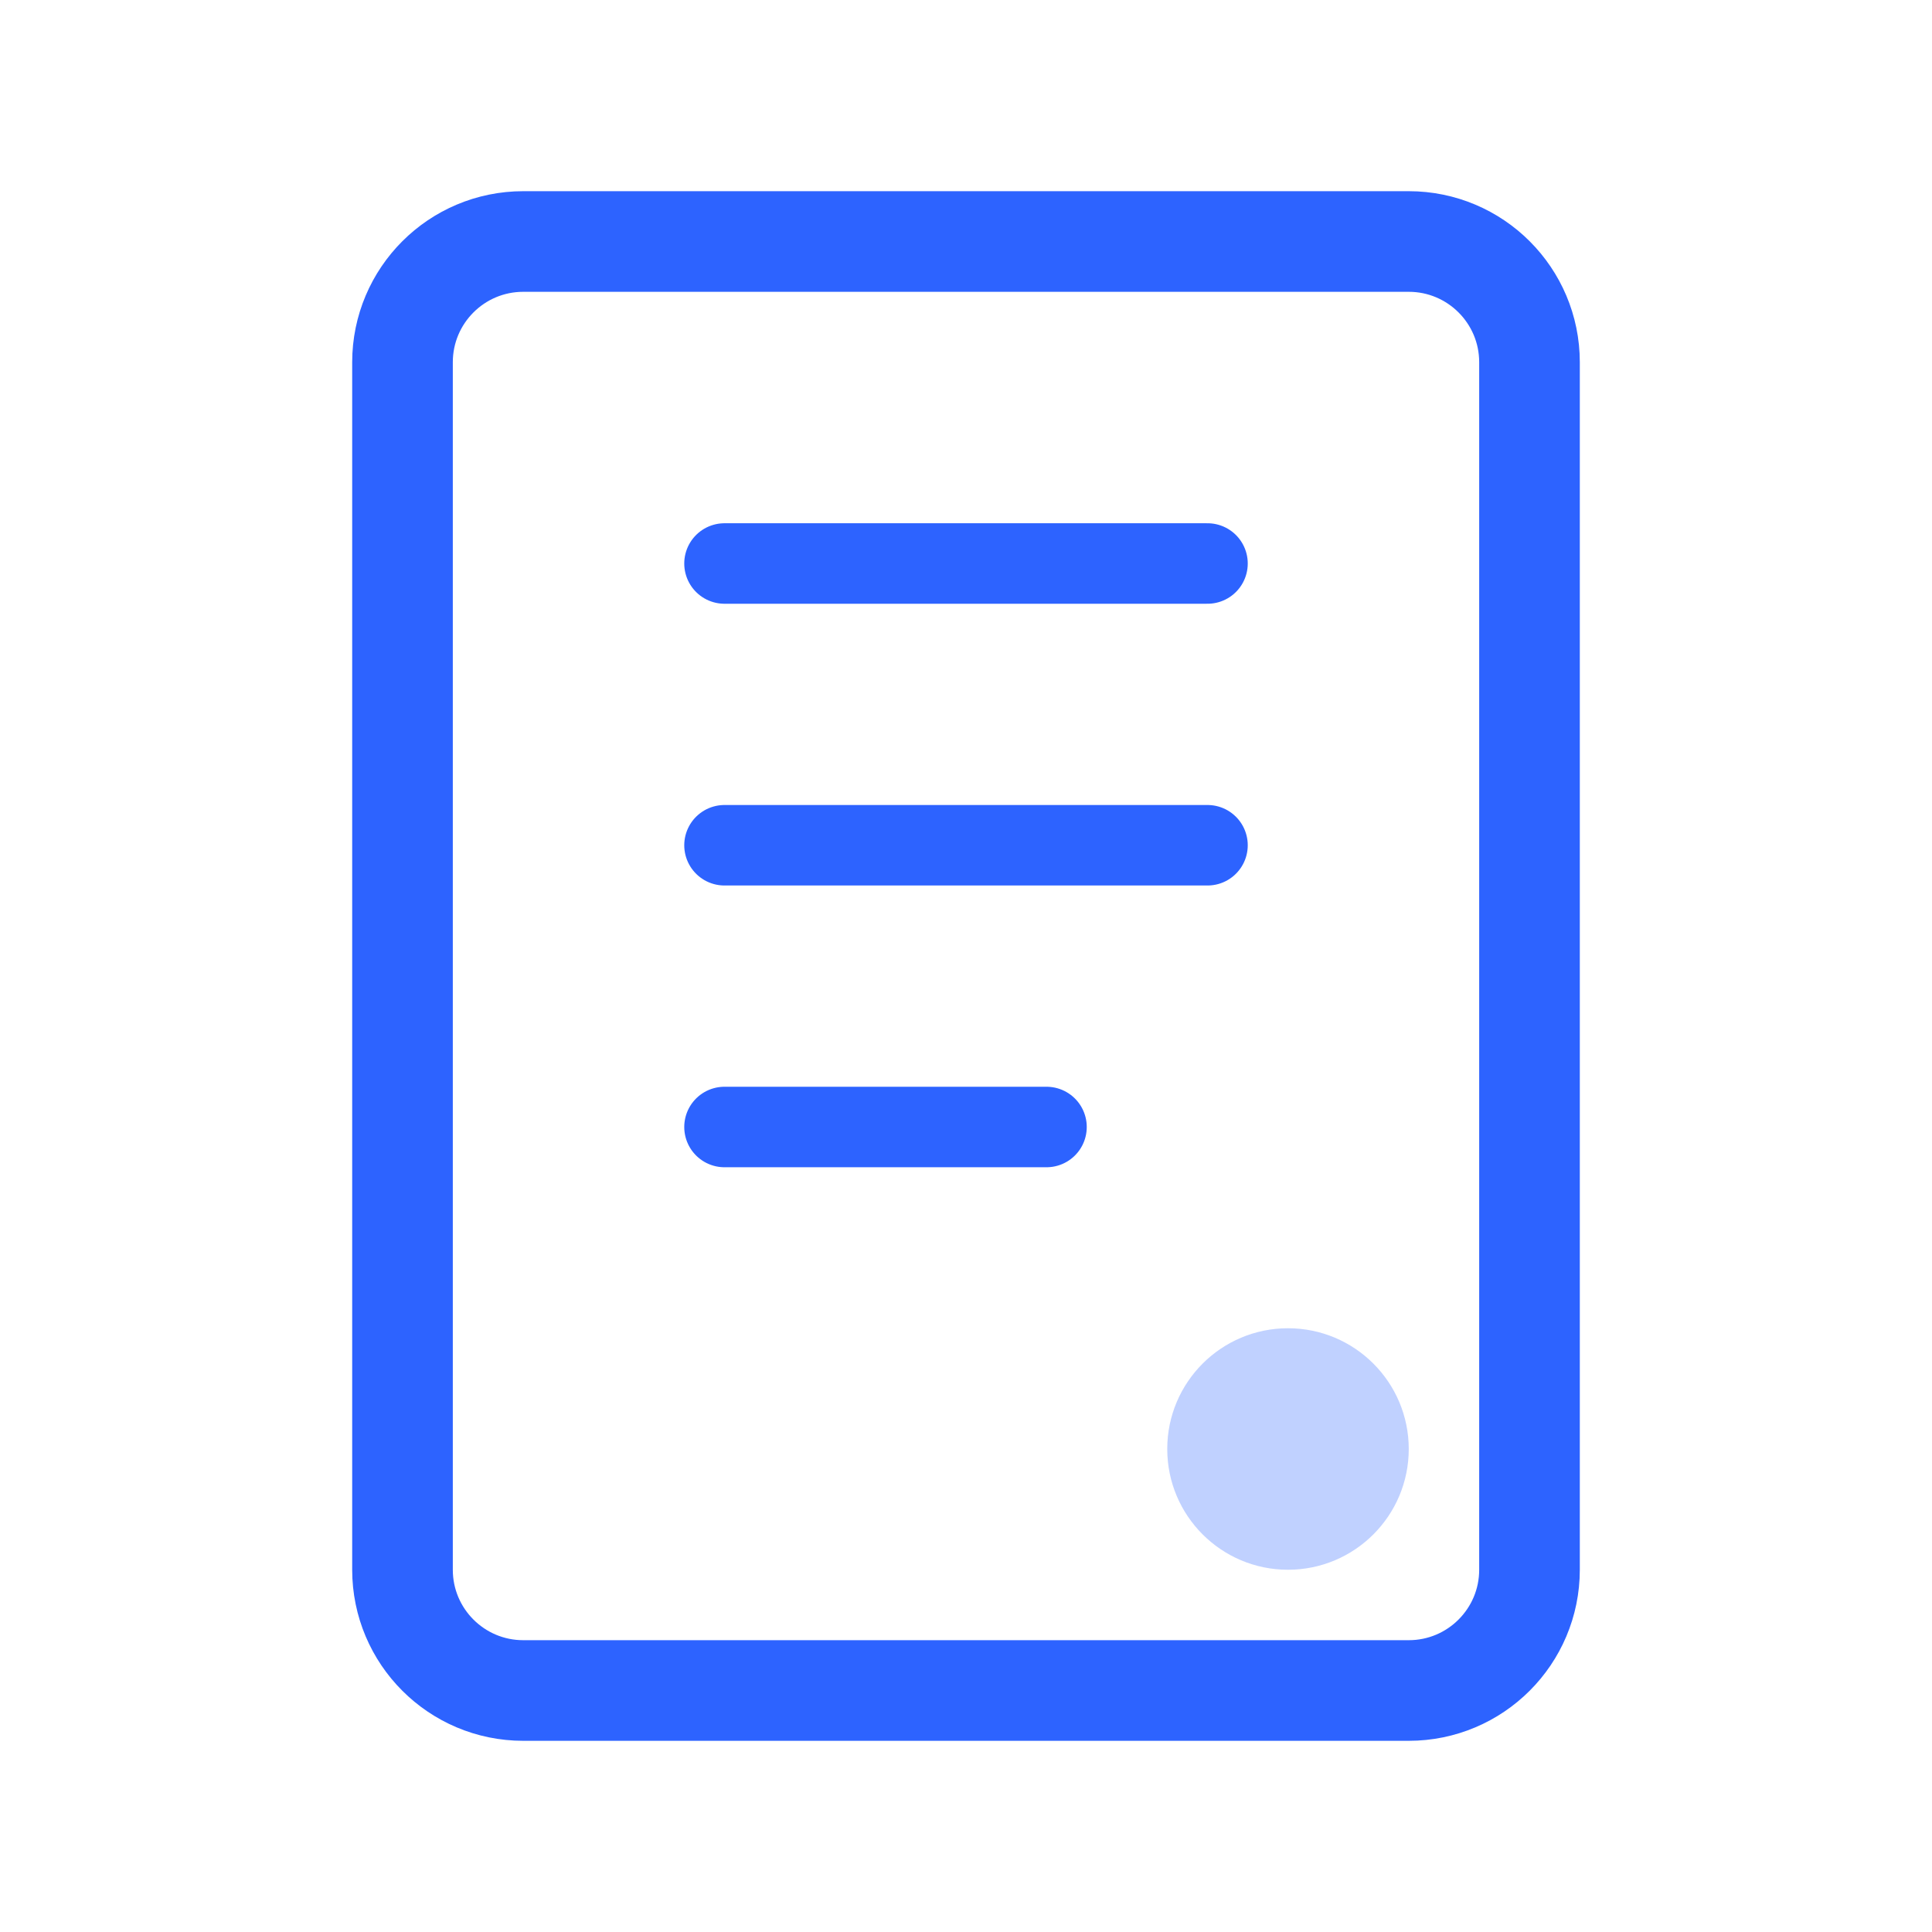
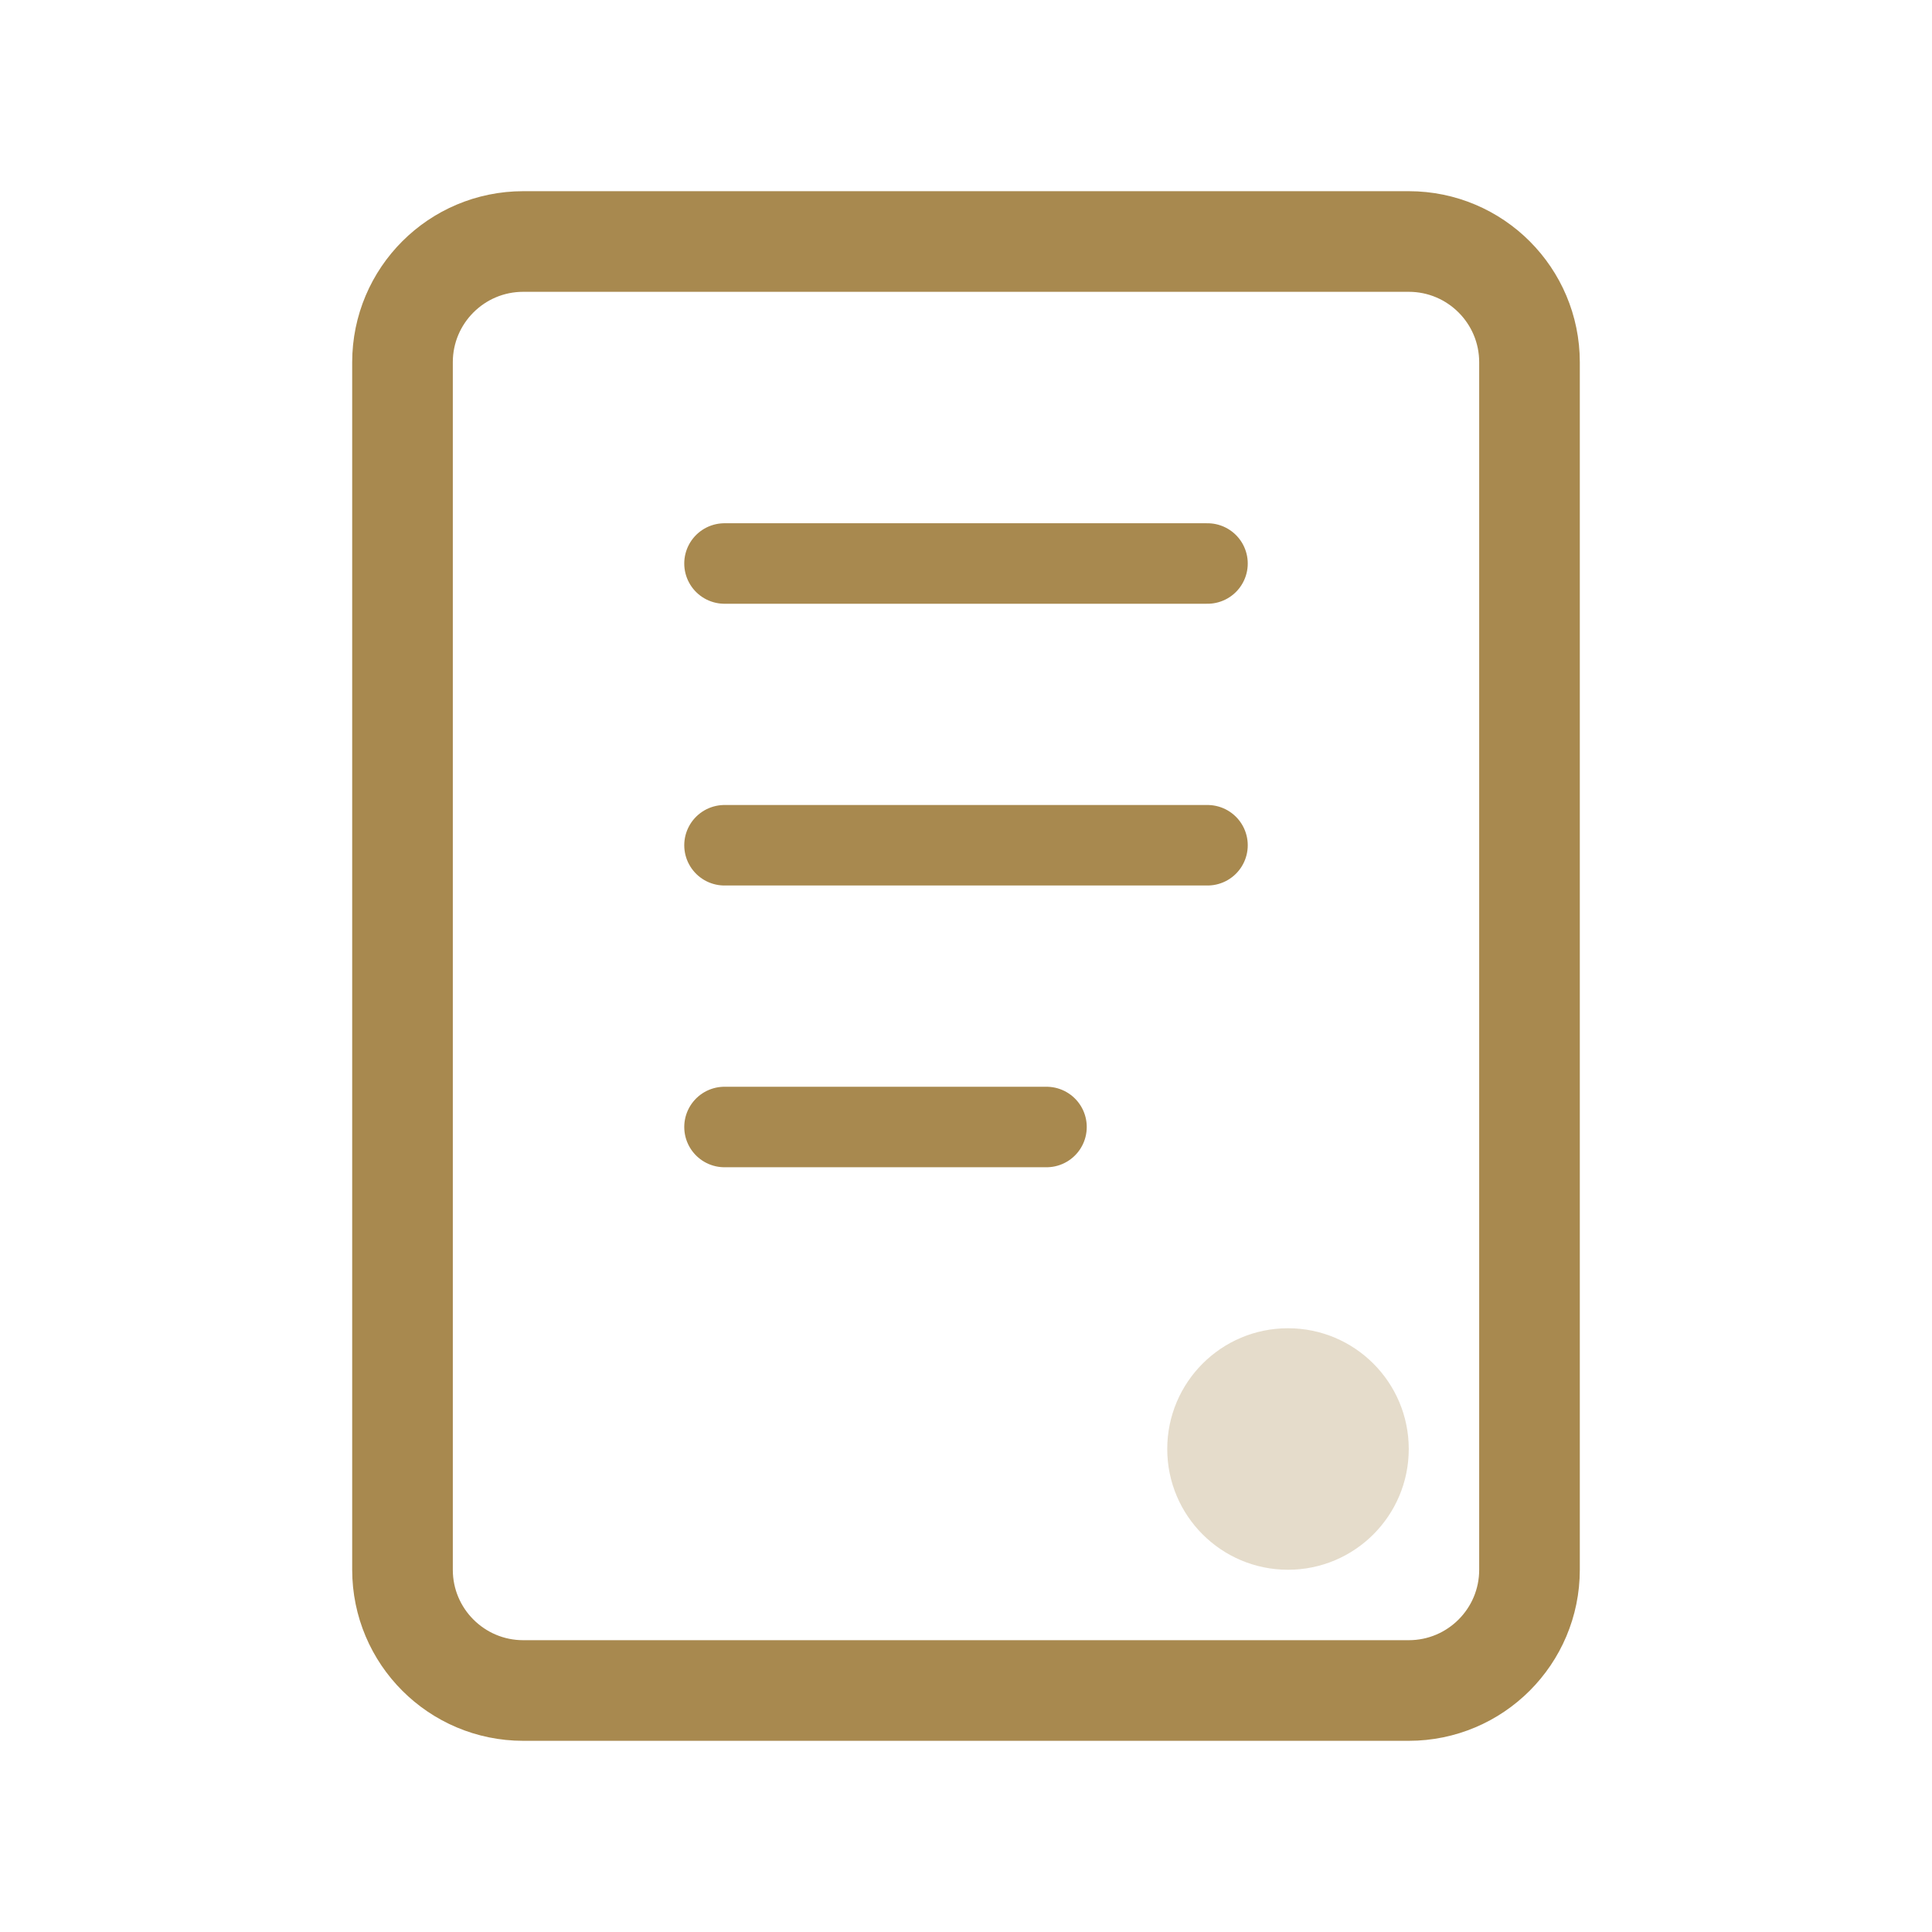
<svg xmlns="http://www.w3.org/2000/svg" viewBox="0 0 48 48" fill="none">
-   <rect x="10" y="6" width="28" height="36" rx="3" stroke="#2d63ff" stroke-width="2.5" />
-   <line x1="18" y1="14" x2="30" y2="14" stroke="#2d63ff" stroke-width="2" stroke-linecap="round" />
-   <line x1="18" y1="21" x2="30" y2="21" stroke="#2d63ff" stroke-width="2" stroke-linecap="round" />
-   <line x1="18" y1="28" x2="26" y2="28" stroke="#2d63ff" stroke-width="2" stroke-linecap="round" />
-   <circle cx="32" cy="36" r="3" fill="#2d63ff" opacity="0.3" />
+   <rect x="10" y="6" width="28" height="36" rx="3" stroke="#A8894F" stroke-width="2.5" />
+   <line x1="18" y1="14" x2="30" y2="14" stroke="#A8894F" stroke-width="2" stroke-linecap="round" />
+   <line x1="18" y1="21" x2="30" y2="21" stroke="#A8894F" stroke-width="2" stroke-linecap="round" />
+   <line x1="18" y1="28" x2="26" y2="28" stroke="#A8894F" stroke-width="2" stroke-linecap="round" />
+   <circle cx="32" cy="36" r="3" fill="#A8894F" opacity="0.3" />
</svg>
